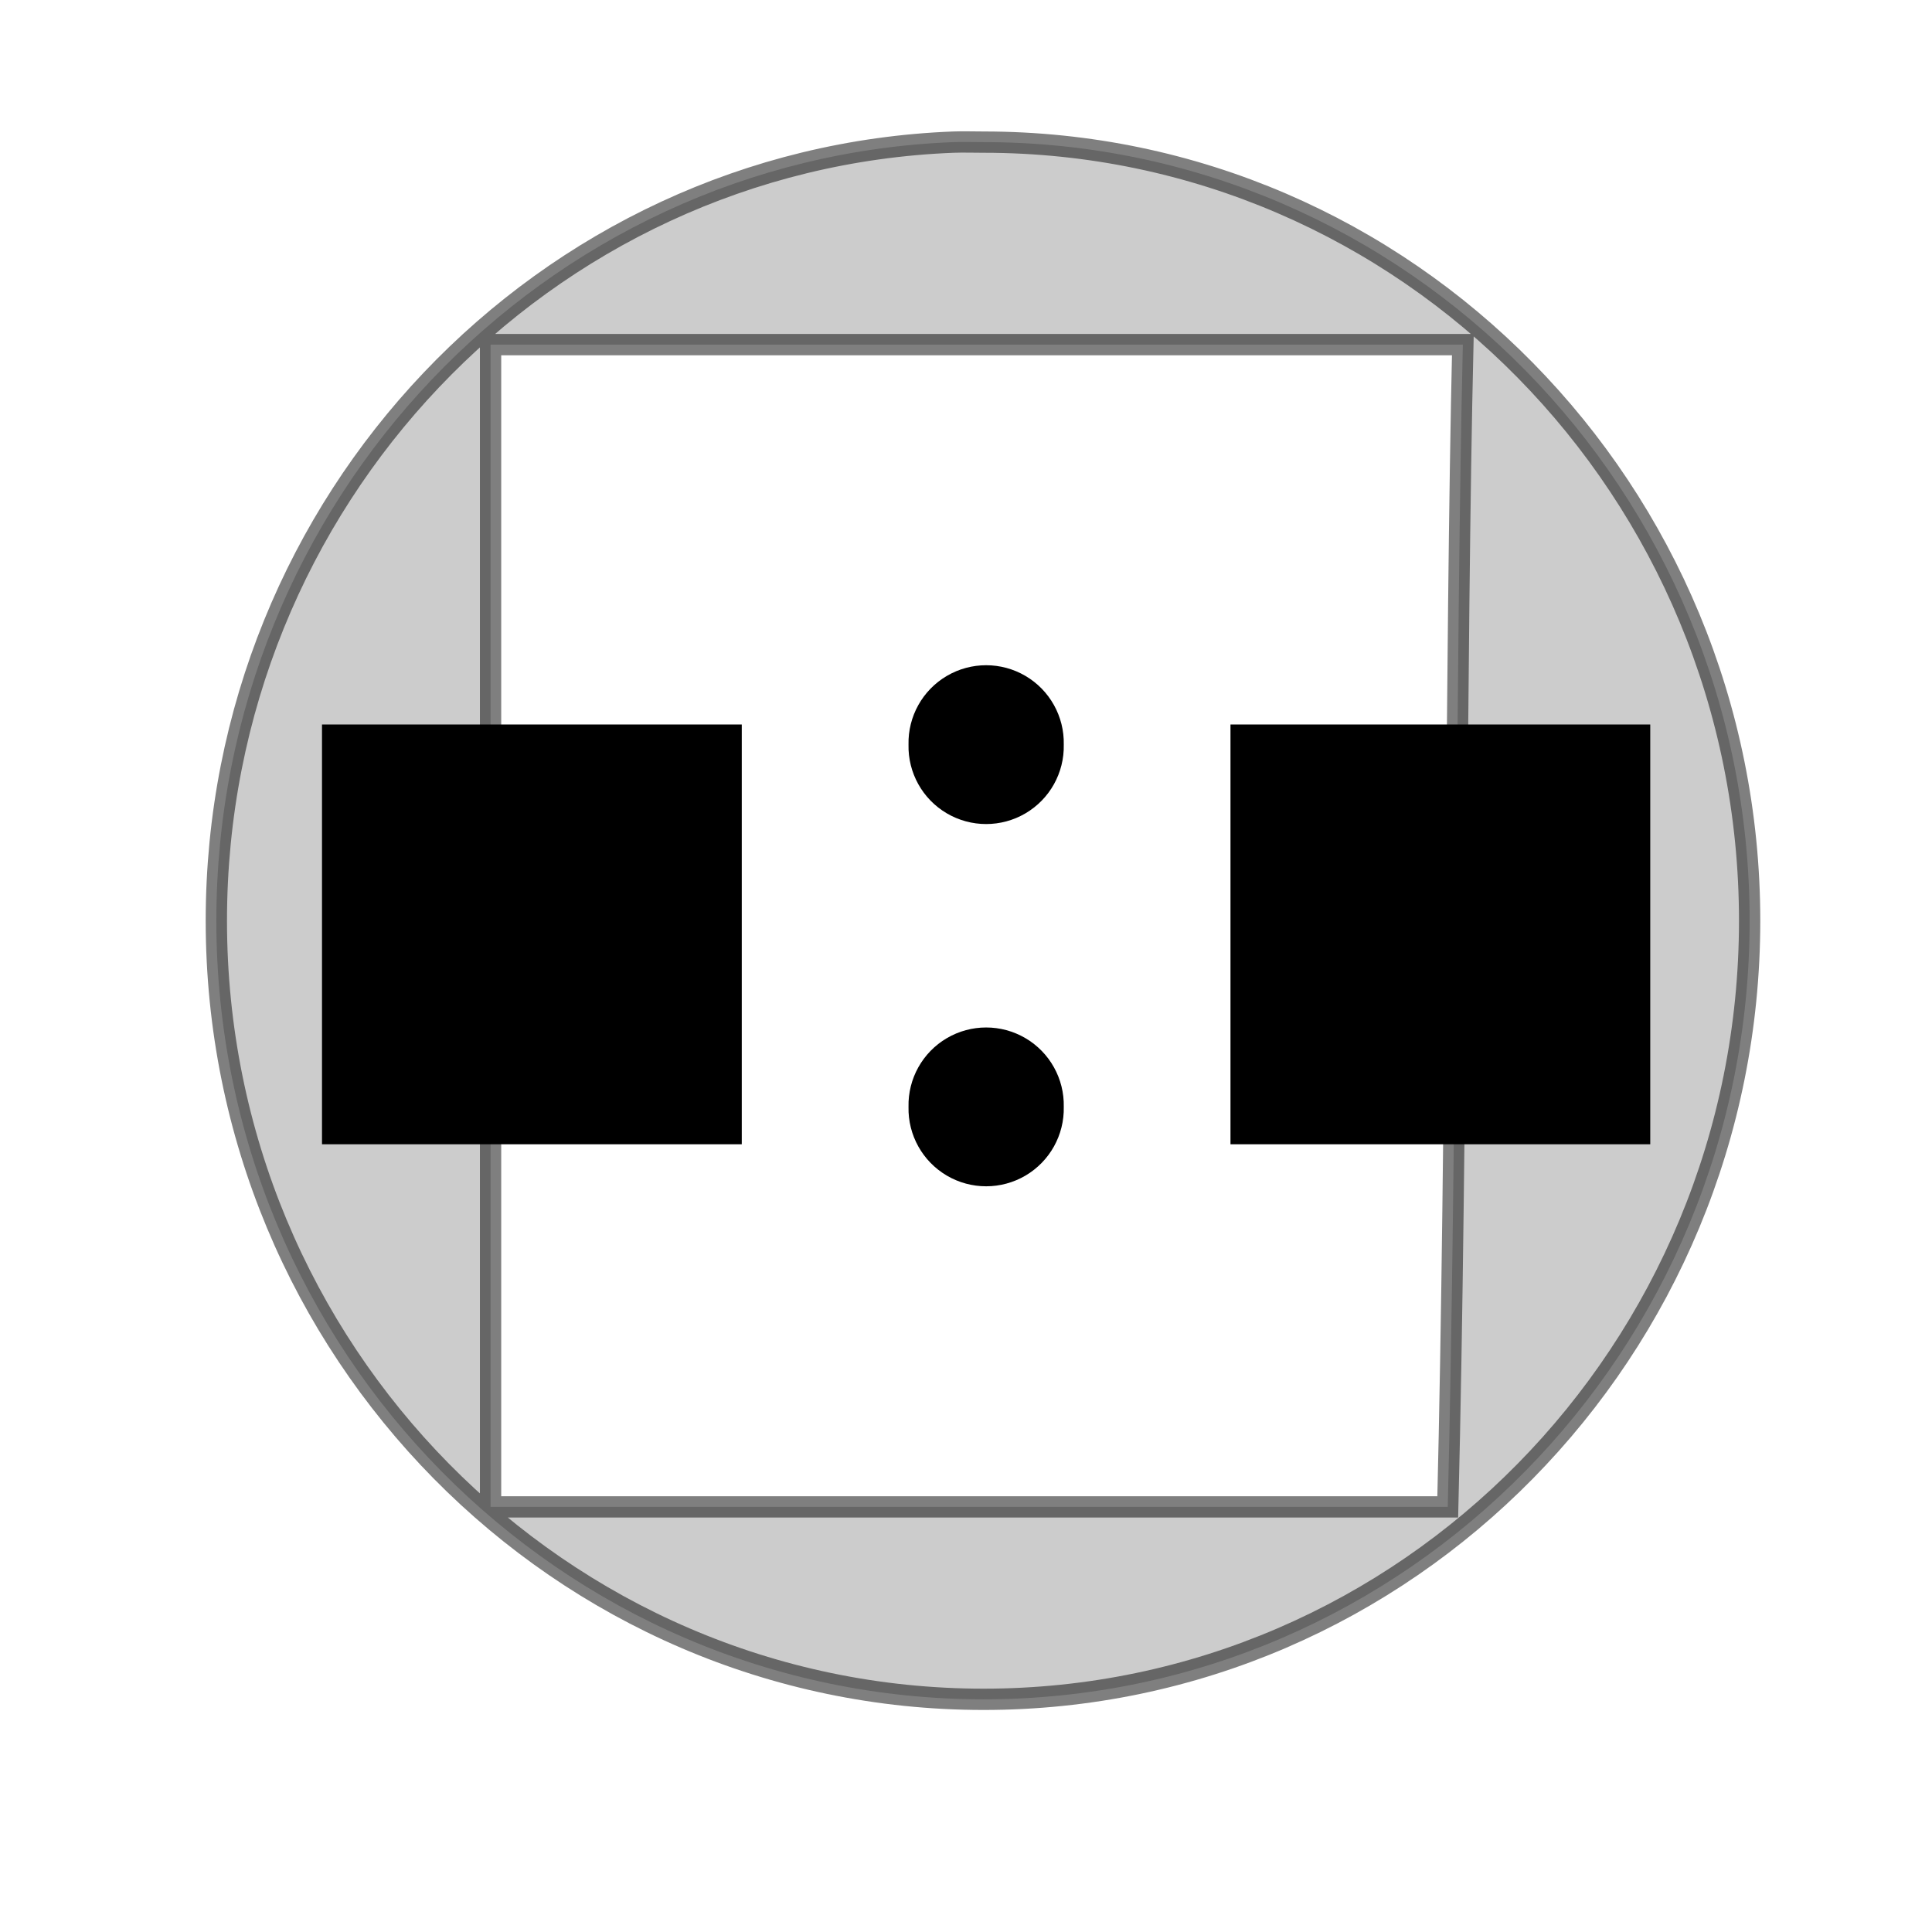
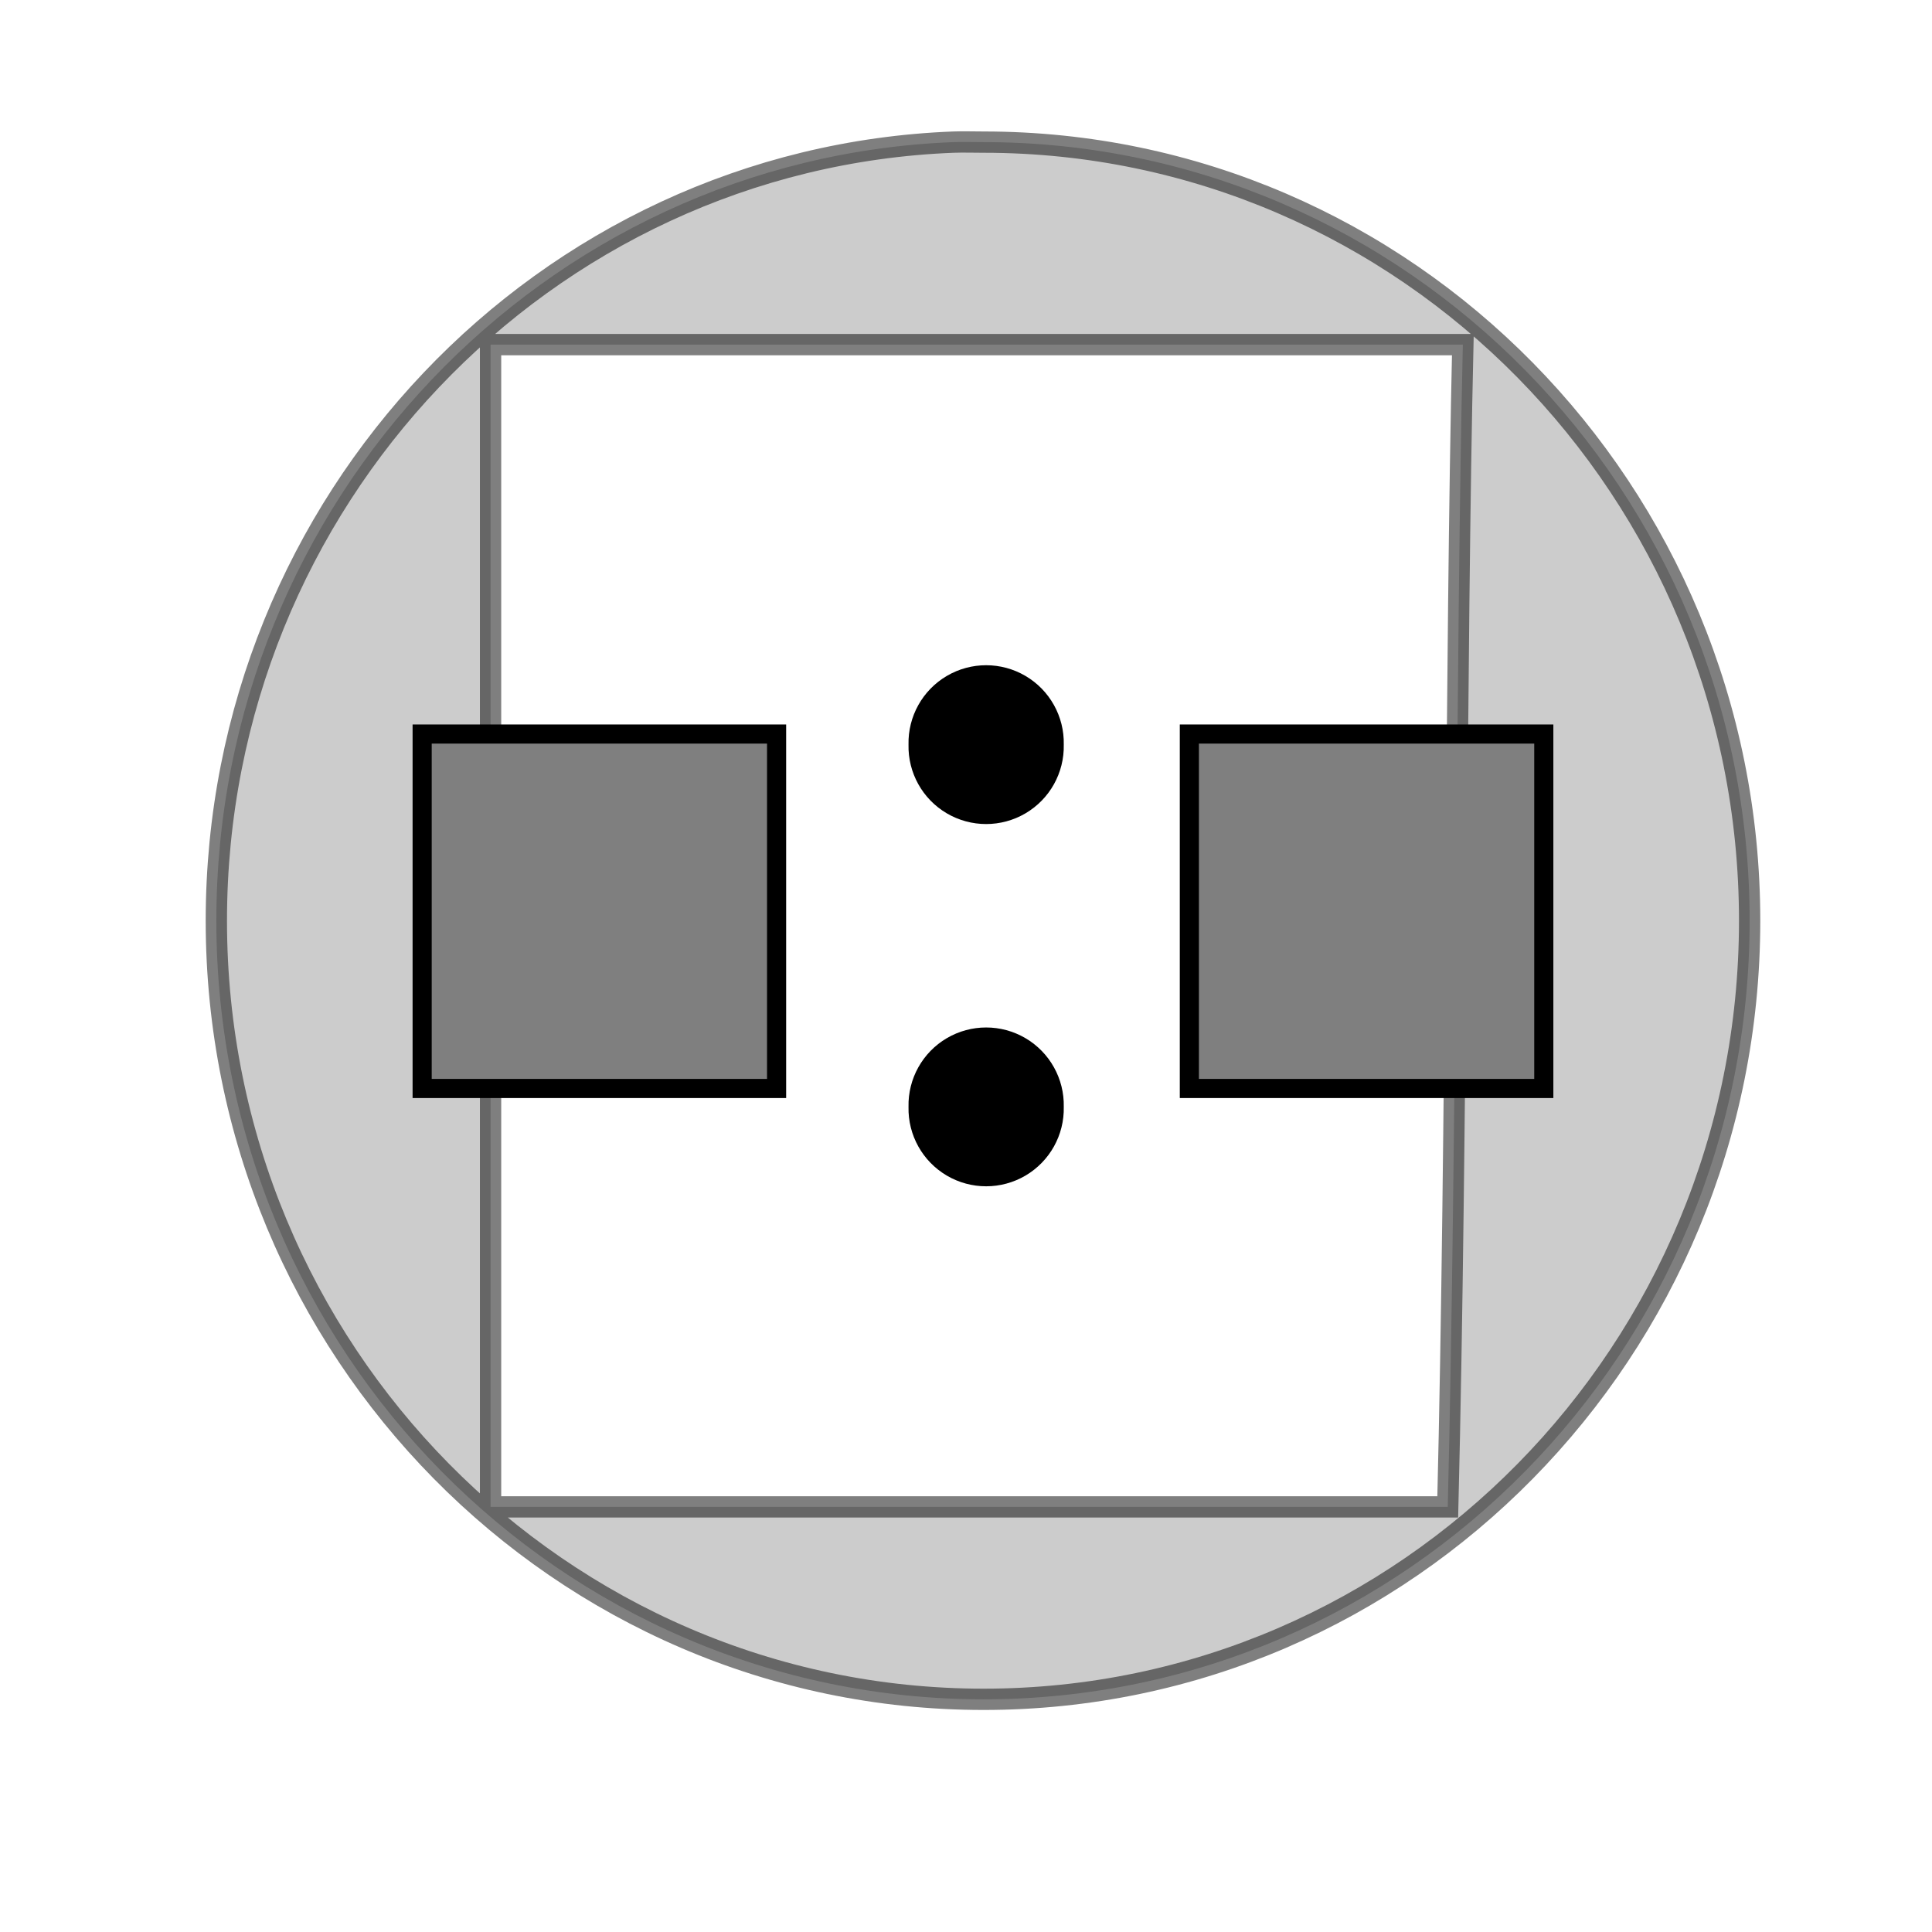
<svg xmlns="http://www.w3.org/2000/svg" width="48px" height="48px" id="svg2388">
  <defs id="defs2390">
    <linearGradient id="linearGradient3124">
      <stop id="stop7644" offset="0" style="stop-color:#000000;stop-opacity:0.196;" />
      <stop style="stop-color:#545454;stop-opacity:0.227;" offset="0.5" id="stop7646" />
      <stop style="stop-color:#5f5f5f;stop-opacity:1;" offset="1" id="stop3128" />
    </linearGradient>
  </defs>
  <g id="layer1">
    <path style="fill:#707070;fill-opacity:0.355;fill-rule:evenodd;stroke:#000000;stroke-width:0.529;stroke-linecap:butt;stroke-linejoin:miter;stroke-opacity:0.503;opacity:1;stroke-miterlimit:4;stroke-dasharray:none" d="M 23.688 3.531 C 13.518 3.924 5.375 12.447 5.375 22.875 C 5.375 33.553 13.927 42.219 24.438 42.219 C 34.948 42.219 43.469 33.553 43.469 22.875 C 43.469 12.197 34.948 3.531 24.438 3.531 C 24.191 3.531 23.932 3.522 23.688 3.531 z M 12.188 8.562 C 20.242 8.562 28.289 8.562 36.344 8.562 C 36.166 16.203 36.198 28.145 35.969 37.438 C 28.043 37.438 20.113 37.438 12.188 37.438 C 12.188 27.808 12.188 18.192 12.188 8.562 z " id="path2396" />
  </g>
  <g id="layer2" style="display:none">
    <path style="fill:none;fill-opacity:0.75;fill-rule:evenodd;stroke:#000000;stroke-width:1.5;stroke-linecap:butt;stroke-linejoin:miter;stroke-miterlimit:4;stroke-dasharray:none;stroke-opacity:1" d="M 17,13.429 L 17,33 L 34,23 L 17,13.429 z " id="path7614" />
  </g>
  <g id="layer3" style="display:inline">
-     <rect style="opacity:1;color:#000000;fill:#000000;fill-opacity:1;fill-rule:nonzero;stroke:none;stroke-width:0.562;stroke-linecap:butt;stroke-linejoin:miter;marker:none;marker-start:none;marker-mid:none;marker-end:none;stroke-miterlimit:4;stroke-dasharray:none;stroke-dashoffset:0;stroke-opacity:1;visibility:visible;display:inline;overflow:visible" id="rect3532" width="10.429" height="10.429" x="8" y="18" />
-     <rect style="opacity:1;color:#000000;fill:#000000;fill-opacity:1;fill-rule:nonzero;stroke:none;stroke-width:0.562;stroke-linecap:butt;stroke-linejoin:miter;marker:none;marker-start:none;marker-mid:none;marker-end:none;stroke-miterlimit:4;stroke-dasharray:none;stroke-dashoffset:0;stroke-opacity:1;visibility:visible;display:inline;overflow:visible" id="rect3534" width="10.429" height="10.429" x="30.571" y="18" />
+     <g id="g3773" transform="translate(0.251193,0)">
+       <rect y="18.237" x="10.237" height="8.806" width="8.806" id="rect3532" style="opacity:1;color:#000000;fill:#7f7f7f;fill-opacity:1;fill-rule:nonzero;stroke:#000000;stroke-width:0.475;stroke-linecap:butt;stroke-linejoin:miter;marker:none;marker-start:none;marker-mid:none;marker-end:none;stroke-miterlimit:4;stroke-dasharray:none;stroke-dashoffset:0;stroke-opacity:1;visibility:visible;display:inline;overflow:visible" />
+       <rect y="18.237" x="29.298" height="8.806" width="8.806" id="rect3534" style="opacity:1;color:#000000;fill:#7f7f7f;fill-opacity:1;fill-rule:nonzero;stroke:#000000;stroke-width:0.475;stroke-linecap:butt;stroke-linejoin:miter;marker:none;marker-start:none;marker-mid:none;marker-end:none;stroke-miterlimit:4;stroke-dasharray:none;stroke-dashoffset:0;stroke-opacity:1;visibility:visible;display:inline;overflow:visible" />
+     </g>
    <g id="g3544" transform="translate(0.214285,0.428572)">
      <path transform="translate(-1.071429,-0.714287)" d="M 27.286 18.786 A 1.929 1.929 0 1 1  23.429,18.786 A 1.929 1.929 0 1 1  27.286 18.786 z" id="path3538" style="opacity:1;color:#000000;fill:#000000;fill-opacity:1;fill-rule:nonzero;stroke:none;stroke-width:0.562;stroke-linecap:butt;stroke-linejoin:miter;marker:none;marker-start:none;marker-mid:none;marker-end:none;stroke-miterlimit:4;stroke-dasharray:none;stroke-dashoffset:0;stroke-opacity:1;visibility:visible;display:inline;overflow:visible" />
      <path transform="translate(-1.071429,8.285713)" d="M 27.286 18.786 A 1.929 1.929 0 1 1  23.429,18.786 A 1.929 1.929 0 1 1  27.286 18.786 z" id="path3542" style="opacity:1;color:#000000;fill:#000000;fill-opacity:1;fill-rule:nonzero;stroke:none;stroke-width:0.562;stroke-linecap:butt;stroke-linejoin:miter;marker:none;marker-start:none;marker-mid:none;marker-end:none;stroke-miterlimit:4;stroke-dasharray:none;stroke-dashoffset:0;stroke-opacity:1;visibility:visible;display:inline;overflow:visible" />
    </g>
  </g>
</svg>
